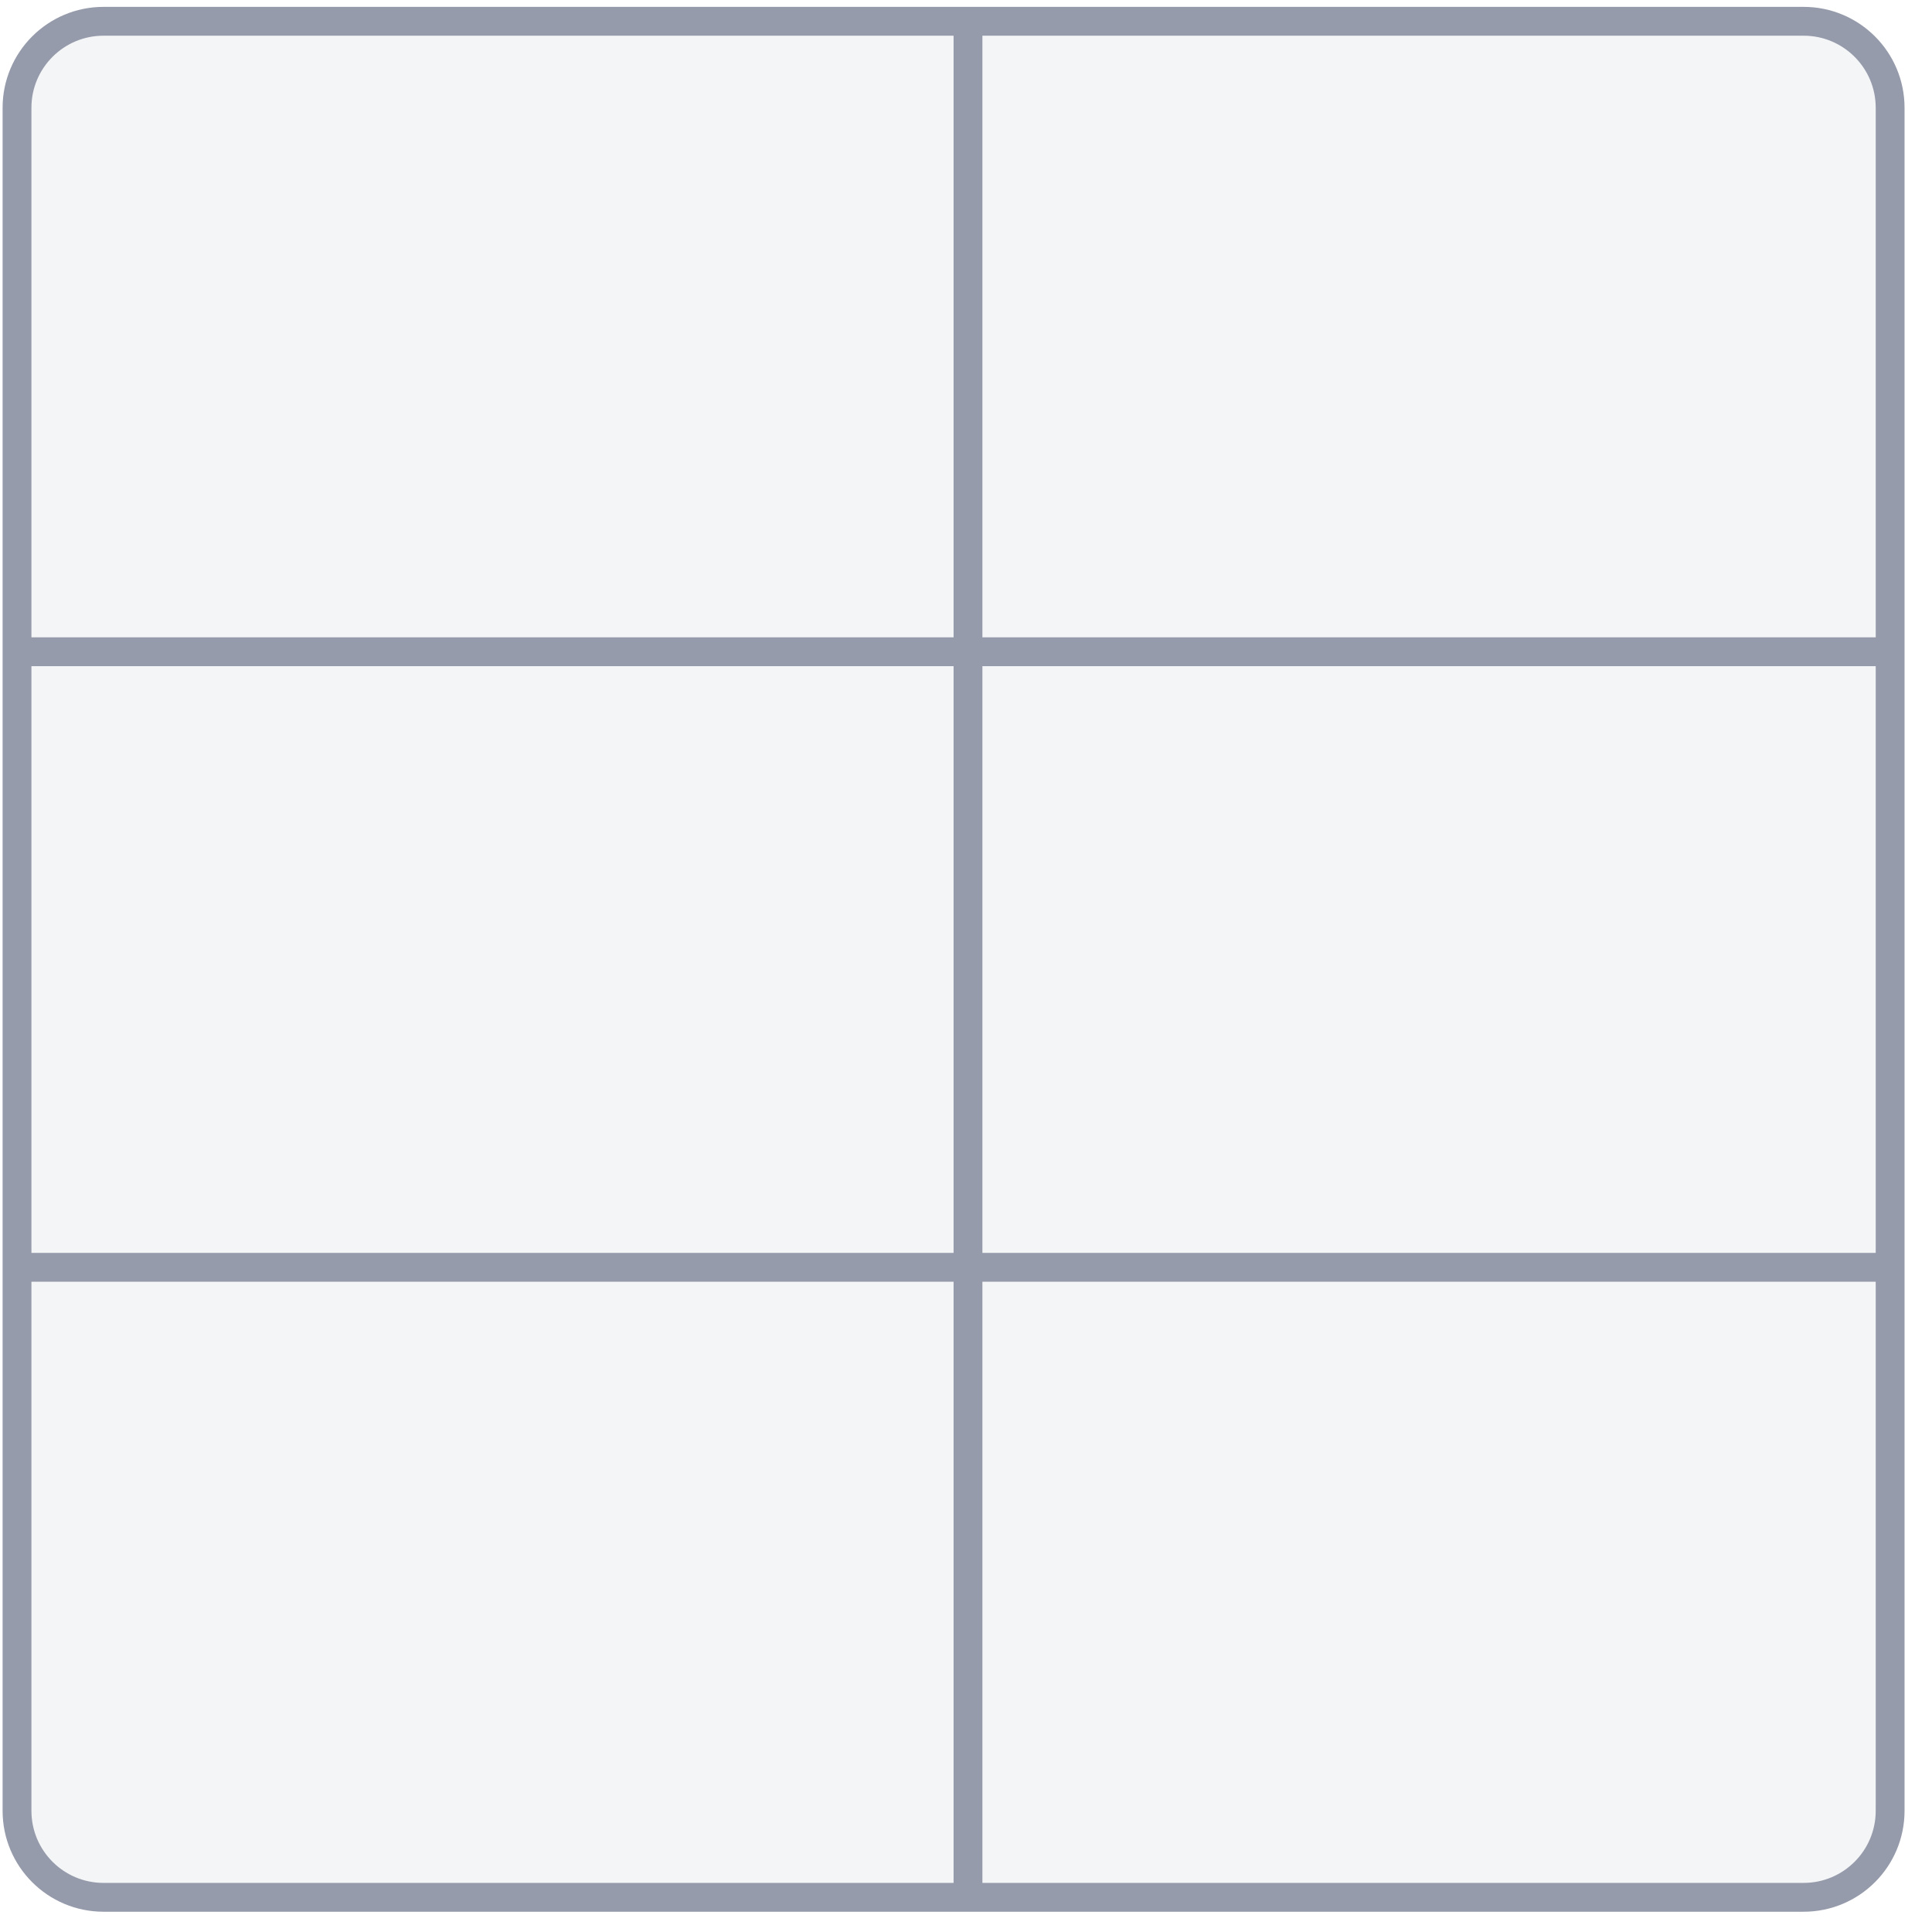
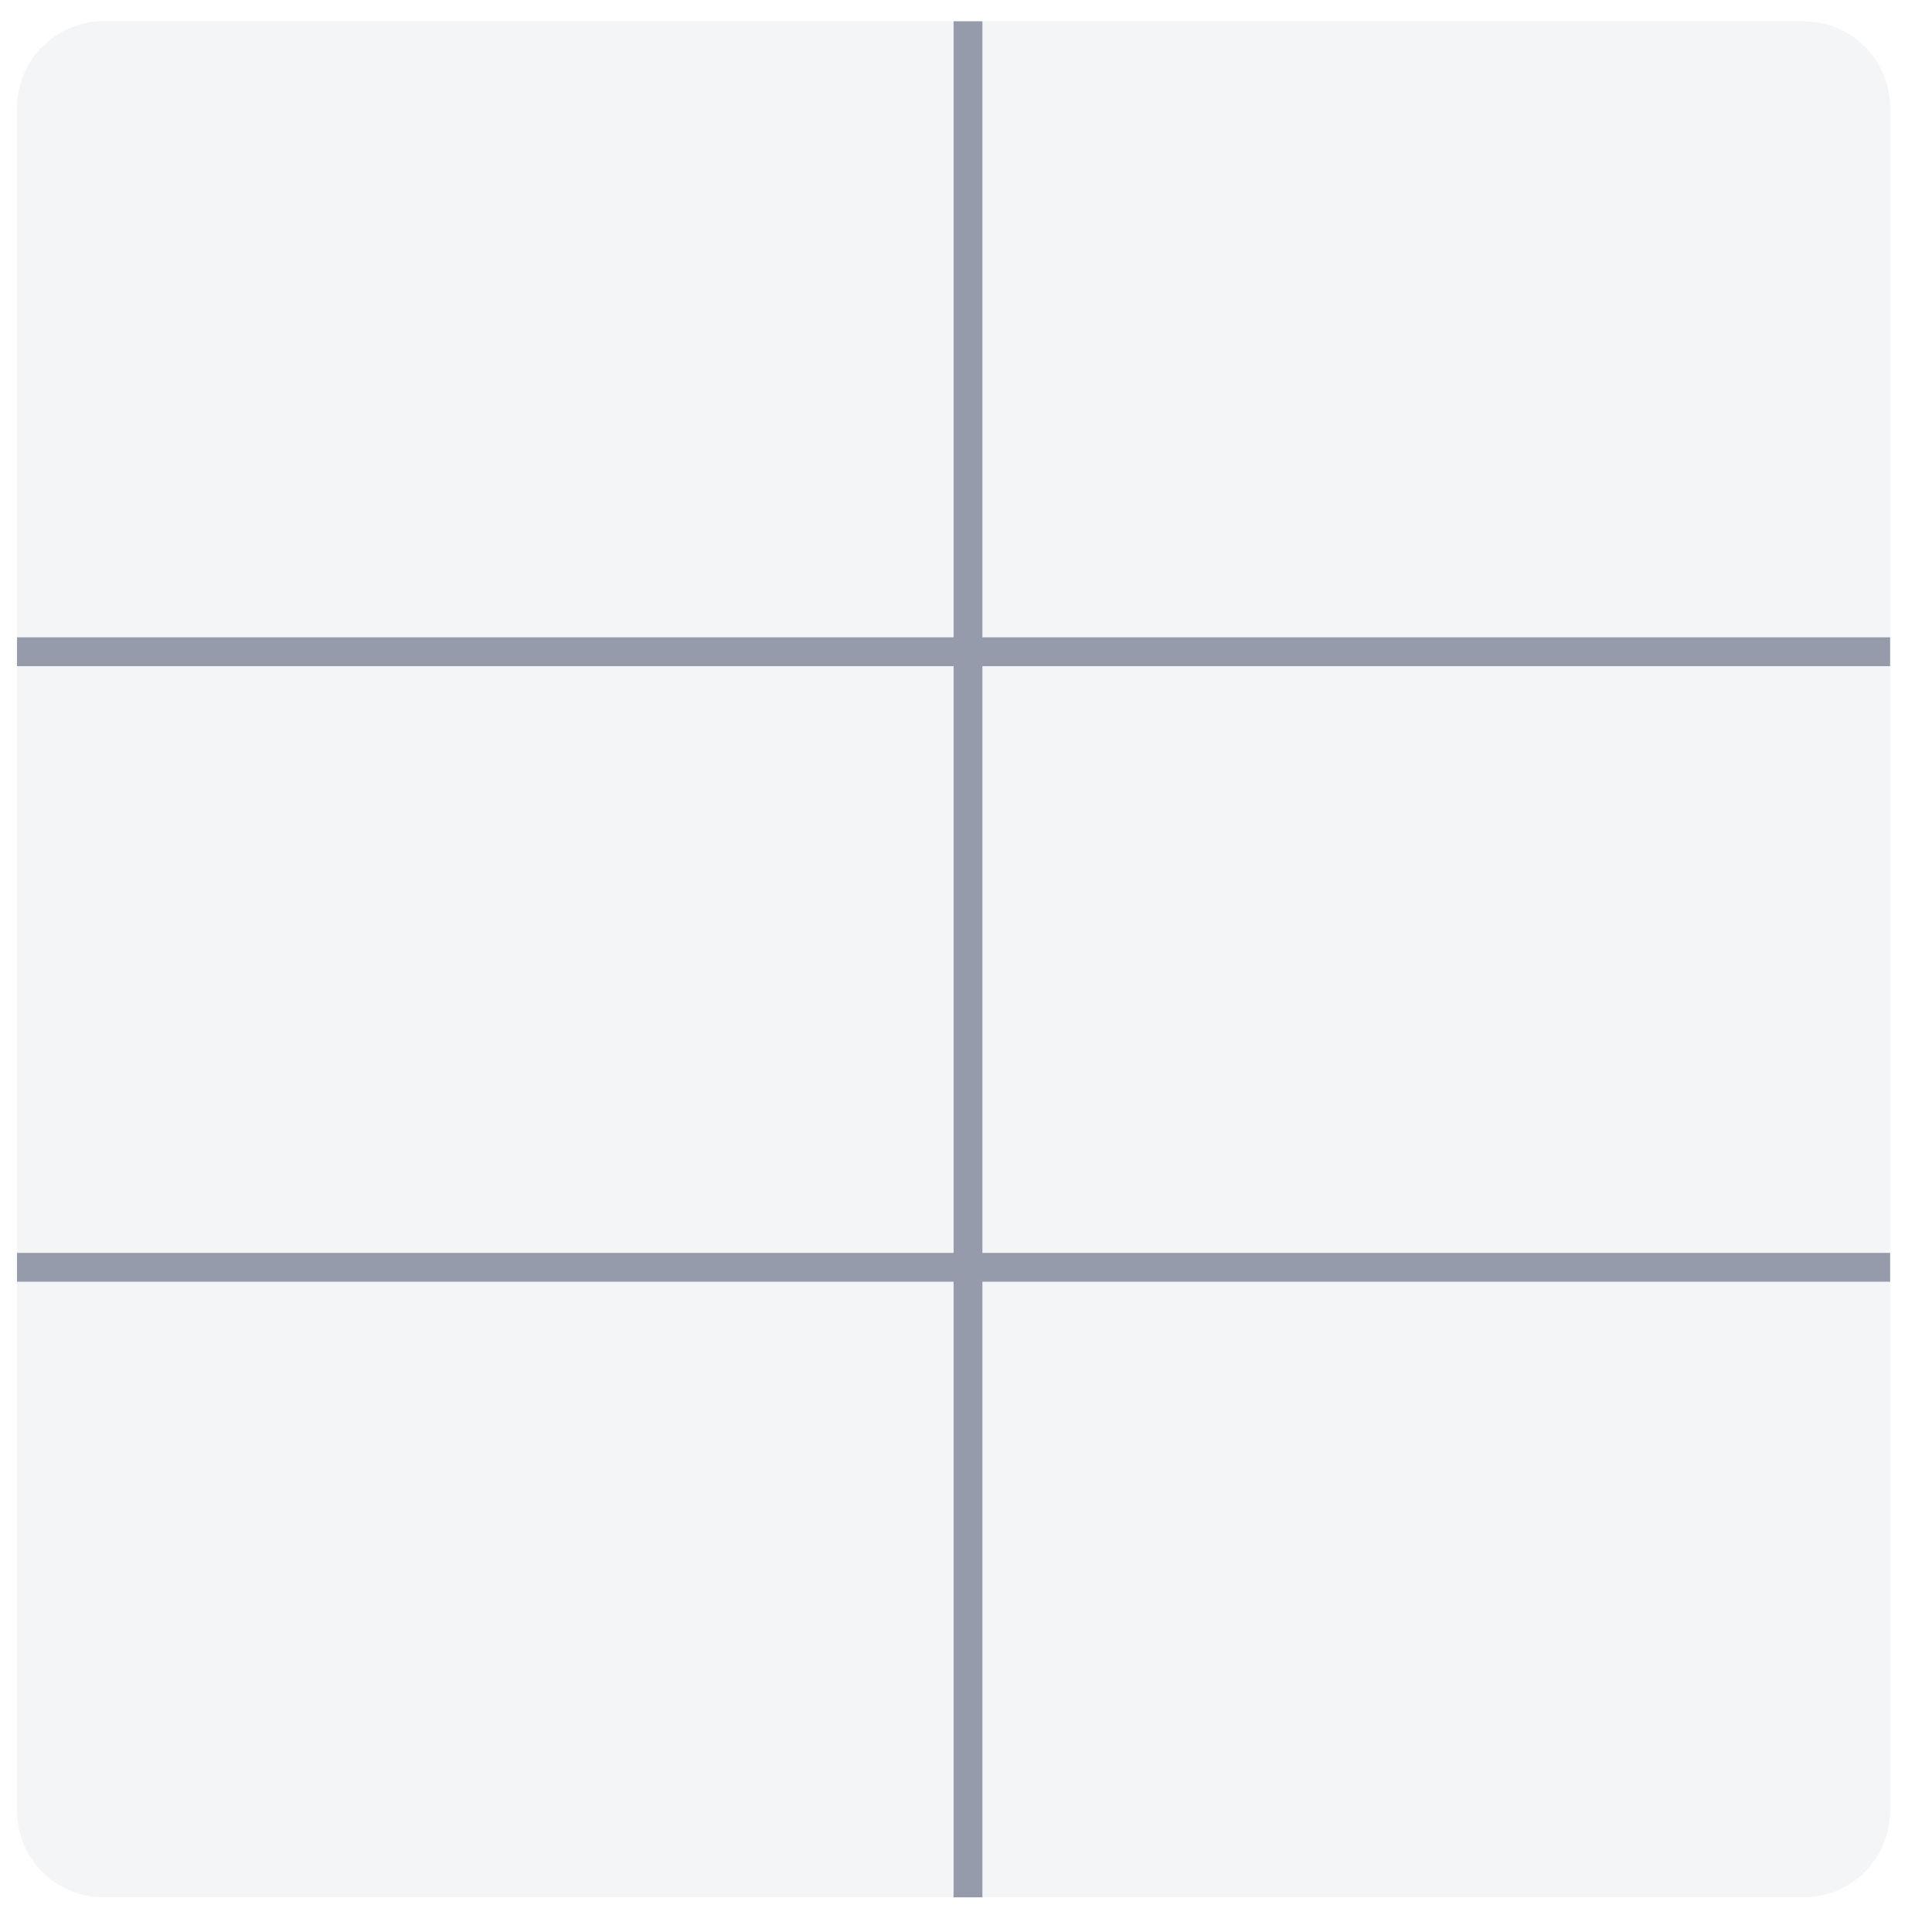
<svg xmlns="http://www.w3.org/2000/svg" width="67" height="67" fill="none" viewBox="0 0 67 67">
-   <rect width="65.059" height="64.958" x="65.548" y=".738" fill="#F4F5F7" stroke="#969BAB" rx="3" transform="rotate(90 65.548 .738)" />
-   <path stroke="#969BAB" d="M33.569.738v65.059M.59 22.602h64.958M.59 43.949h64.958" />
+   <rect width="65.059" height="64.958" x="65.548" y=".738" fill="#F4F5F7" rx="3" transform="rotate(90 65.548 .738)" />
+   <path stroke="#969BAB" stroke-width="1" d="M33.569.738v65.059M.59 22.602h64.958M.59 43.949h64.958" />
</svg>
